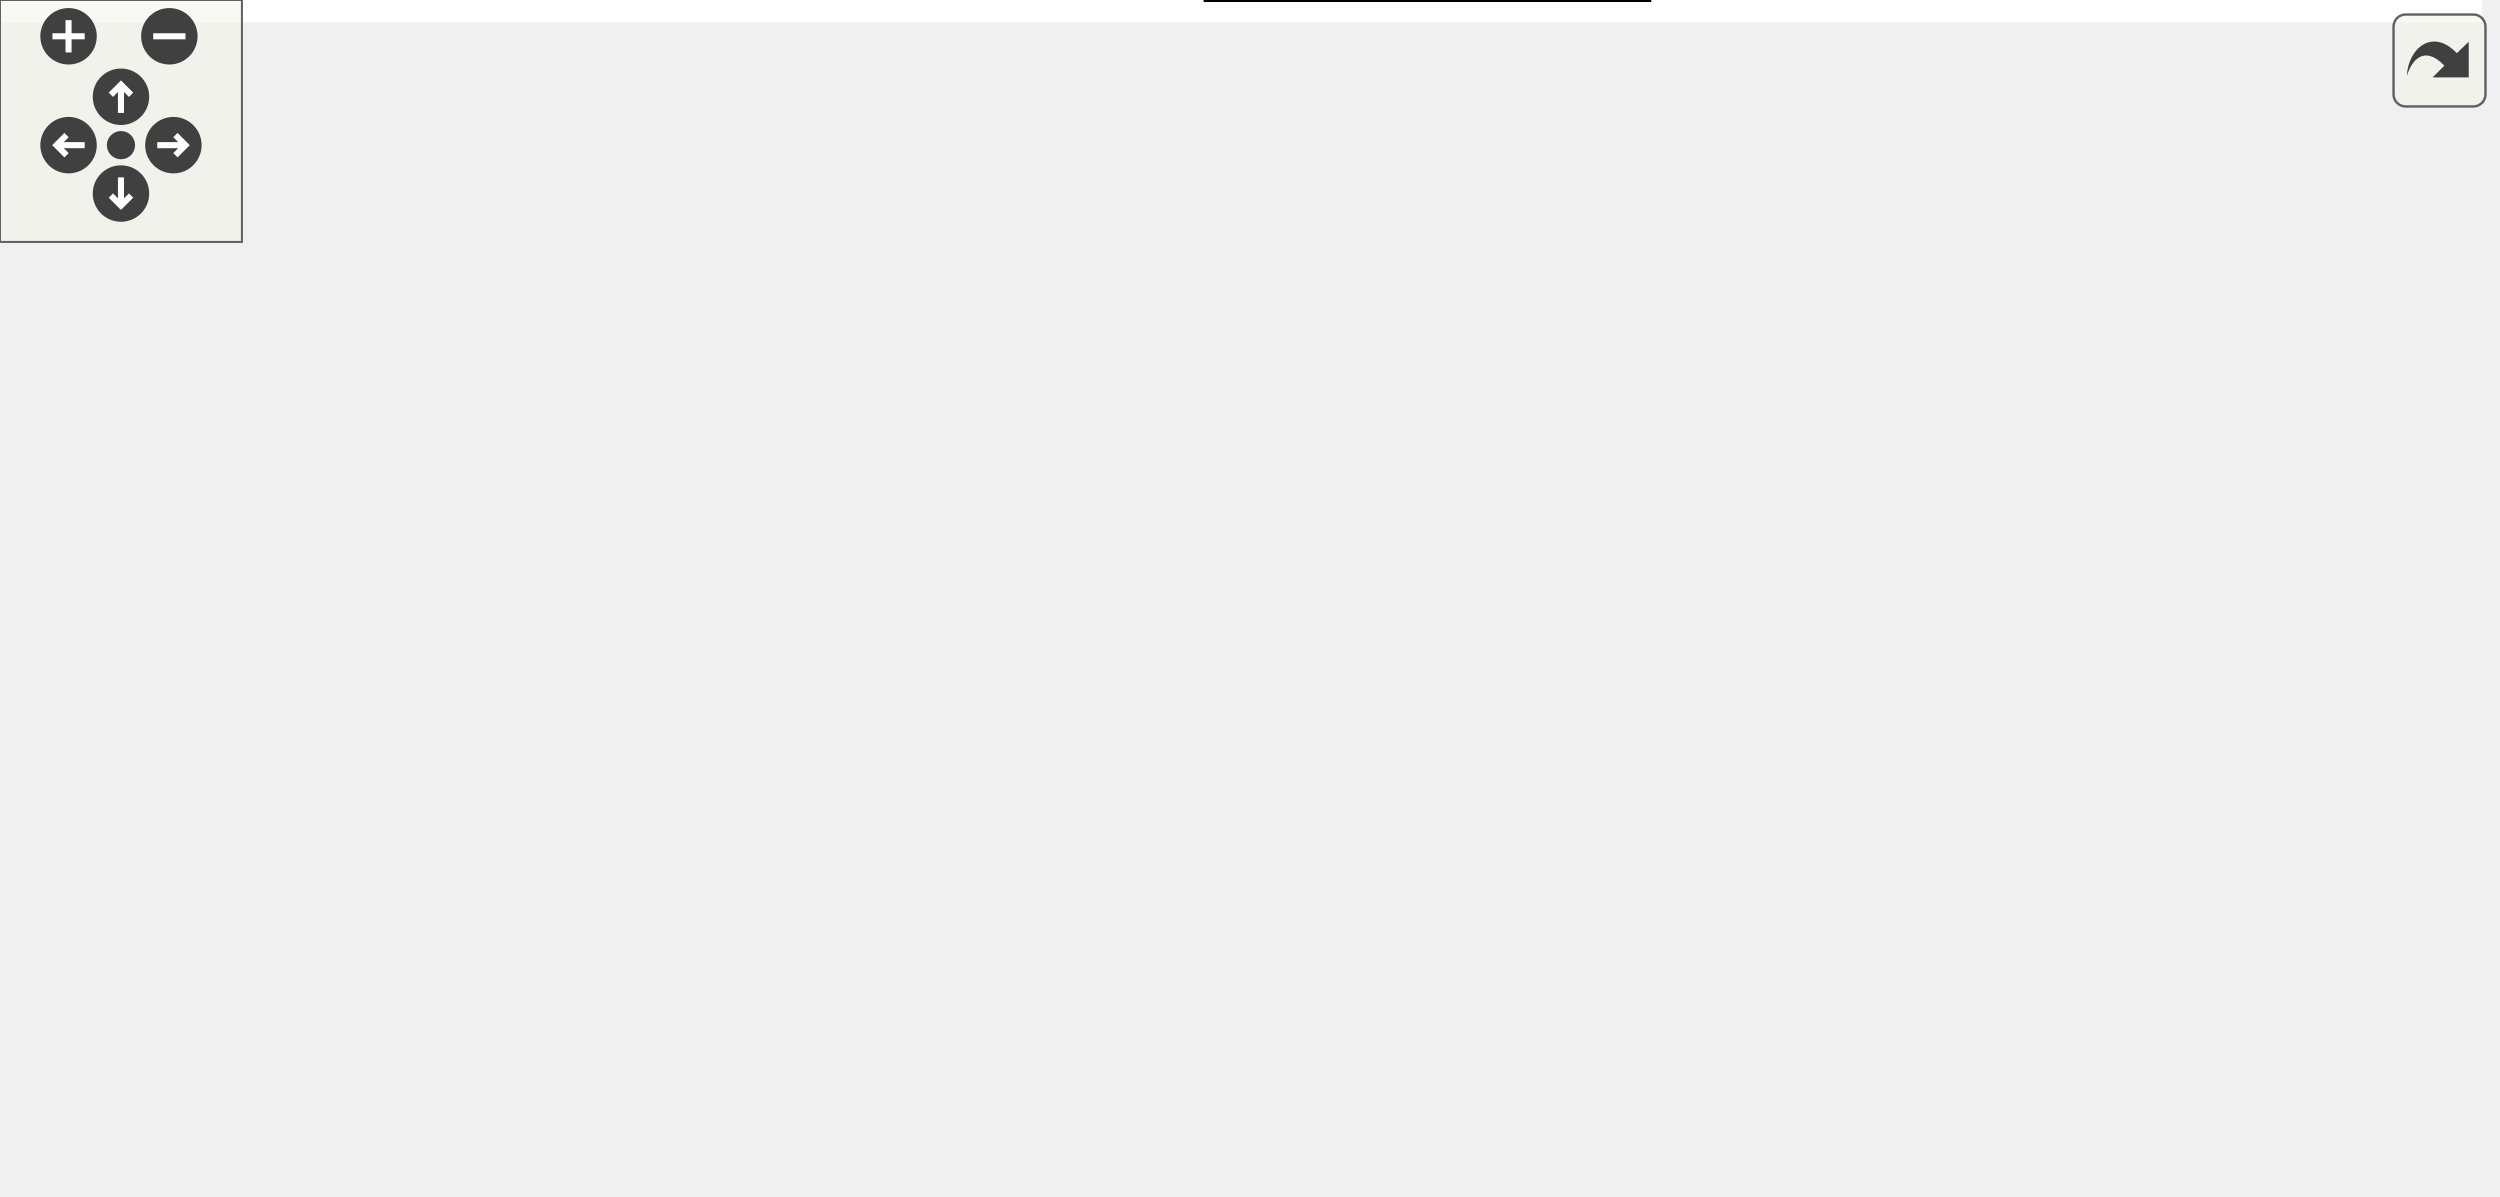
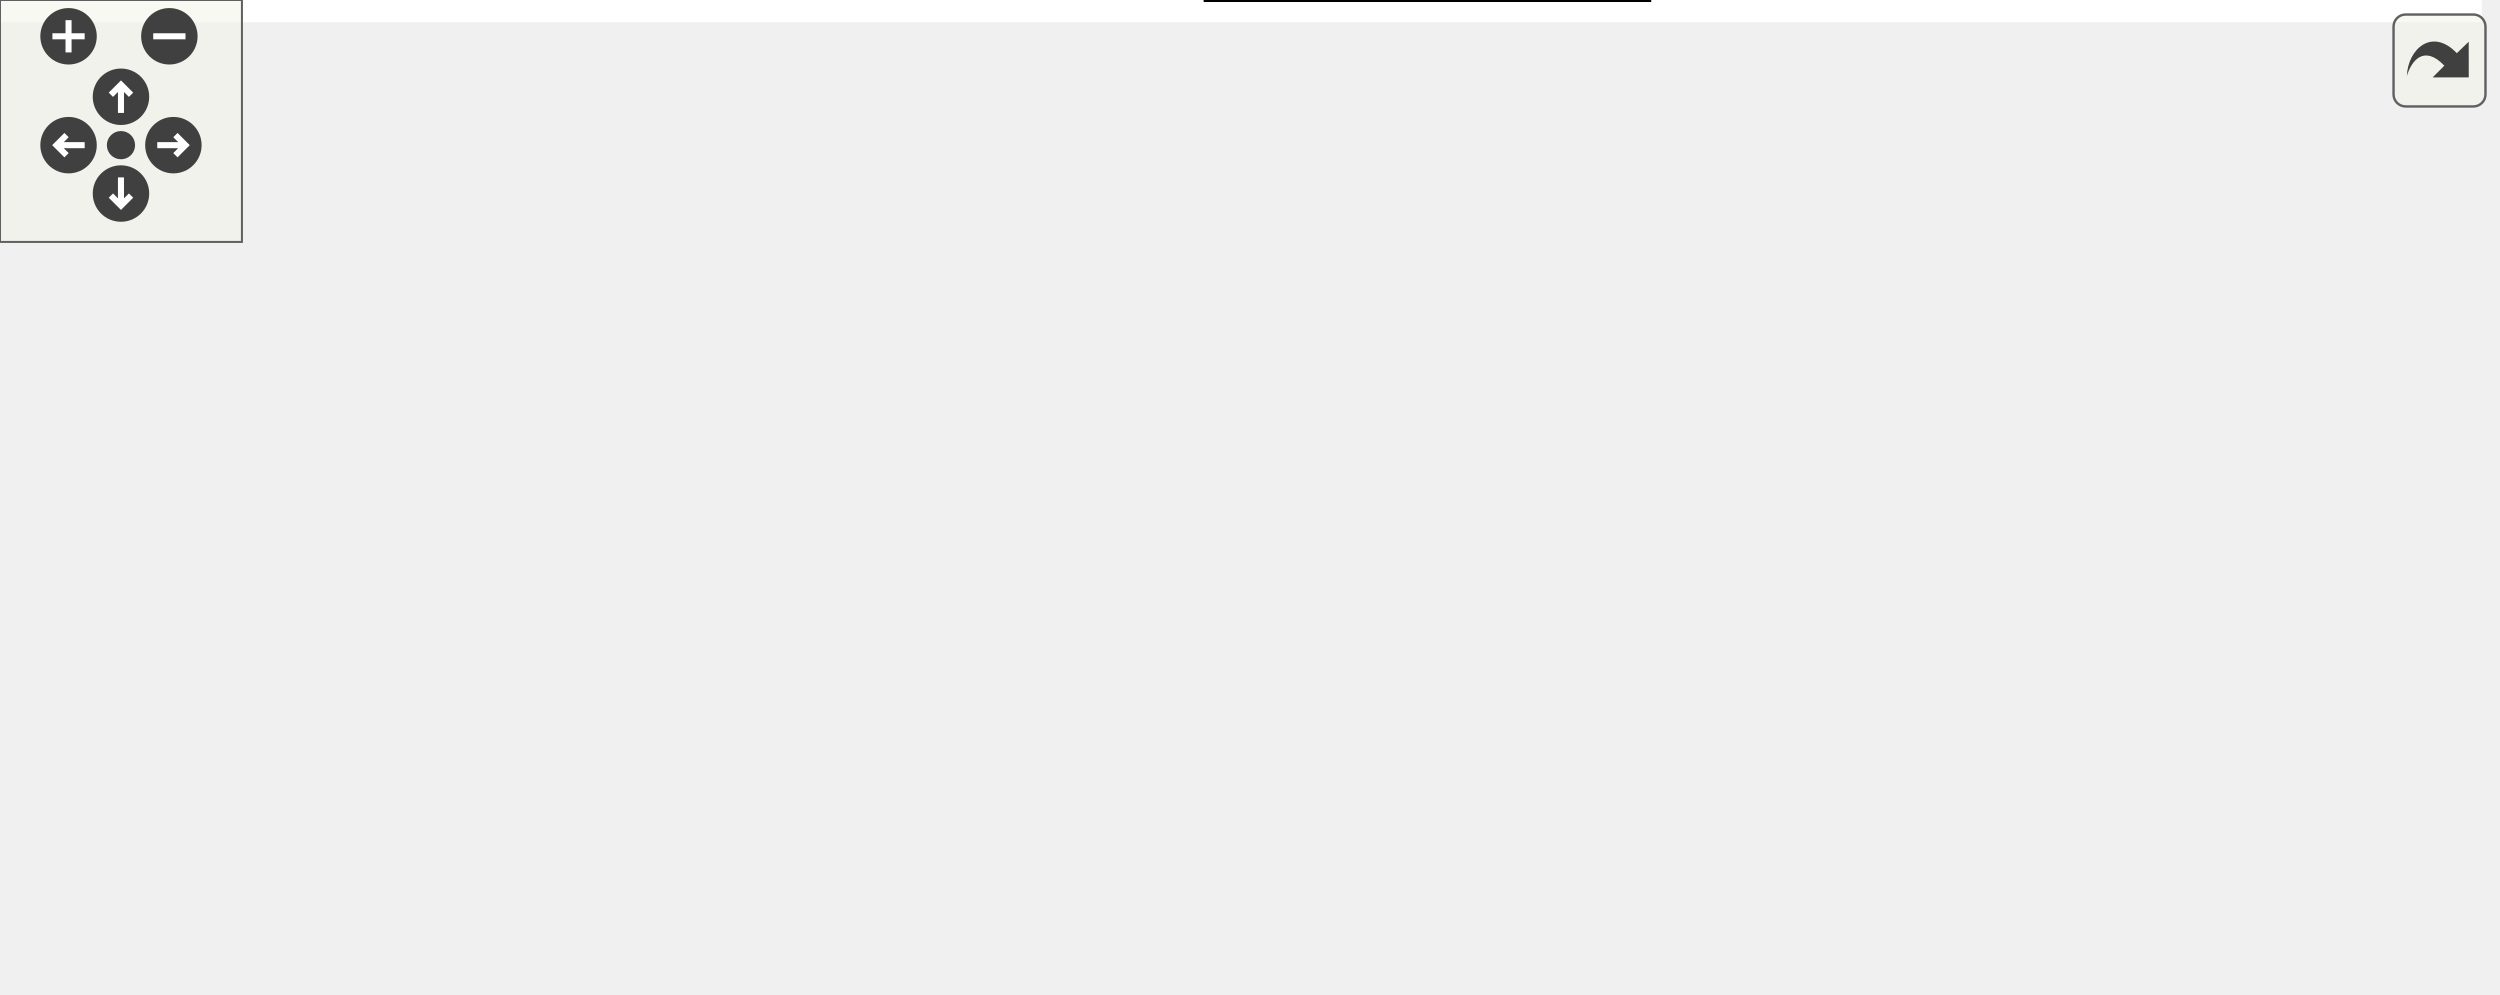
<svg xmlns="http://www.w3.org/2000/svg" xmlns:xlink="http://www.w3.org/1999/xlink" id="main" version="1.1" xml:space="preserve">
  <defs>
    <circle id="rim" cx="0" cy="0" r="7" />
    <circle id="rim2" cx="0" cy="0" r="3.5" />
    <g id="zoomPlus">
      <use xlink:href="#rim" fill="#404040">
        <set attributeName="fill" to="#808080" begin="zoomplus.mouseover" end="zoomplus.mouseout" />
      </use>
      <path d="M-4,0h8M0,-4v8" fill="none" stroke="white" stroke-width="1.5" pointer-events="none" />
    </g>
    <g id="zoomMin">
      <use xlink:href="#rim" fill="#404040">
        <set attributeName="fill" to="#808080" begin="zoomminus.mouseover" end="zoomminus.mouseout" />
      </use>
      <path d="M-4,0h8" fill="none" stroke="white" stroke-width="1.5" pointer-events="none" />
    </g>
    <g id="dirArrow">
      <path fill="none" stroke="white" stroke-width="1.5" d="M0,-3.0v7 M-2.5,-0.5L0,-3.0L2.5,-0.5" />
    </g>
    <g id="resetDef">
      <use xlink:href="#rim2" fill="#404040">
        <set attributeName="fill" to="#808080" begin="reset.mouseover" end="reset.mouseout" />
      </use>
    </g>
  </defs>
  <svg id="graph" class="graph">
    <g id="viewport">
-       <polygon fill="white" stroke="white" points="-4,5 -4,-236 615,-236 615,5 -4,5" />
+       <polygon fill="white" stroke="white" points="-4,5 -4,-186 615,-186 615,5 -4,5" />
      <g id="node1" class="node">
-         <polygon fill="#bfbfbf" stroke="black" points="146,-100 146,-132 256,-132 256,-100 146,-100" />
-         <text text-anchor="start" x="154" y="-119" font-family="FreeSans" font-size="10.00">Mezzanine::Threading</text>
-         <text text-anchor="middle" x="201" y="-107" font-family="FreeSans" font-size="10.00">::DefaultWorkUnit</text>
+         <polygon fill="#bfbfbf" stroke="black" points="146,-75 146,-107 256,-107 256,-75 146,-75" />
+         <text text-anchor="start" x="154" y="-94" font-family="FreeSans" font-size="10.00">Mezzanine::Threading</text>
+         <text text-anchor="middle" x="201" y="-82" font-family="FreeSans" font-size="10.00">::DefaultWorkUnit</text>
      </g>
      <g id="node5" class="node">
        <a xlink:href="classMezzanine_1_1Threading_1_1iAsynchronousWorkUnit.html" target="_top" xlink:title="The interface for a WorkUnit that will keep running when the rest of the scheduler is paused...">
-           <polygon fill="white" stroke="black" points="292.5,-200 292.5,-232 415.5,-232 415.5,-200 292.5,-200" />
-           <text text-anchor="start" x="300.5" y="-219" font-family="FreeSans" font-size="10.00">Mezzanine::Threading</text>
-           <text text-anchor="middle" x="354" y="-207" font-family="FreeSans" font-size="10.00">::iAsynchronousWorkUnit</text>
+           <polygon fill="white" stroke="black" points="292.5,-150 292.5,-182 415.5,-182 415.5,-150 292.5,-150" />
+           <text text-anchor="start" x="300.5" y="-169" font-family="FreeSans" font-size="10.00">Mezzanine::Threading</text>
+           <text text-anchor="middle" x="354" y="-157" font-family="FreeSans" font-size="10.00">::iAsynchronousWorkUnit</text>
        </a>
      </g>
      <g id="edge4" class="edge">
-         <path fill="none" stroke="midnightblue" d="M224.763,-139.054C242.284,-155.152 267.277,-176.304 292,-191 297.487,-194.262 303.478,-197.276 309.504,-199.998" />
-         <polygon fill="midnightblue" stroke="midnightblue" points="226.964,-136.321 217.266,-132.056 222.187,-141.438 226.964,-136.321" />
+         <path fill="none" stroke="midnightblue" d="M237.206,-112.188C253.686,-121.494 273.585,-132.266 292,-141 298.397,-144.034 305.265,-147.041 312.017,-149.863" />
+         <polygon fill="midnightblue" stroke="midnightblue" points="238.854,-109.099 228.433,-107.191 235.39,-115.182 238.854,-109.099" />
      </g>
      <g id="node9" class="node">
        <a xlink:href="classMezzanine_1_1Threading_1_1LogAggregator.html" target="_top" xlink:title="Gather all the thread specific logs and commit them to the main log.">
-           <polygon fill="white" stroke="black" points="299,-150 299,-182 409,-182 409,-150 299,-150" />
-           <text text-anchor="start" x="307" y="-169" font-family="FreeSans" font-size="10.00">Mezzanine::Threading</text>
-           <text text-anchor="middle" x="354" y="-157" font-family="FreeSans" font-size="10.00">::LogAggregator</text>
+           <polygon fill="white" stroke="black" points="299,-100 299,-132 409,-132 409,-100 299,-100" />
+           <text text-anchor="start" x="307" y="-119" font-family="FreeSans" font-size="10.00">Mezzanine::Threading</text>
+           <text text-anchor="middle" x="354" y="-107" font-family="FreeSans" font-size="10.00">::LogAggregator</text>
        </a>
      </g>
      <g id="edge8" class="edge">
-         <path fill="none" stroke="midnightblue" d="M259.856,-135.234C274.716,-140.09 290.514,-145.253 304.84,-149.935" />
-         <polygon fill="midnightblue" stroke="midnightblue" points="260.845,-131.875 250.252,-132.096 258.67,-138.529 260.845,-131.875" />
+         <path fill="none" stroke="midnightblue" d="M266.127,-101.642C277.022,-103.422 288.231,-105.253 298.845,-106.988" />
+         <polygon fill="midnightblue" stroke="midnightblue" points="266.67,-98.184 256.237,-100.026 265.541,-105.092 266.67,-98.184" />
      </g>
      <g id="node11" class="node">
-         <a xlink:href="classMezzanine_1_1Threading_1_1LogBufferSwapper.html" target="_top" xlink:title="Swaps all of the Logs so the usable logs can be commited, and the usable commitable.">
-           <polygon fill="white" stroke="black" points="299,-100 299,-132 409,-132 409,-100 299,-100" />
-           <text text-anchor="start" x="307" y="-119" font-family="FreeSans" font-size="10.00">Mezzanine::Threading</text>
-           <text text-anchor="middle" x="354" y="-107" font-family="FreeSans" font-size="10.00">::LogBufferSwapper</text>
-         </a>
-       </g>
-       <g id="edge10" class="edge">
-         <path fill="none" stroke="midnightblue" d="M266.461,-116C277.25,-116 288.339,-116 298.845,-116" />
-         <polygon fill="midnightblue" stroke="midnightblue" points="266.237,-112.5 256.237,-116 266.236,-119.5 266.237,-112.5" />
-       </g>
-       <g id="node13" class="node">
        <a xlink:href="classMezzanine_1_1Threading_1_1MonopolyWorkUnit.html" target="_top" xlink:title="A kind of workunit given exclusive runtime so it can consume time on multiple threads.">
          <polygon fill="white" stroke="black" points="299,-50 299,-82 409,-82 409,-50 299,-50" />
          <text text-anchor="start" x="307" y="-69" font-family="FreeSans" font-size="10.00">Mezzanine::Threading</text>
          <text text-anchor="middle" x="354" y="-57" font-family="FreeSans" font-size="10.00">::MonopolyWorkUnit</text>
        </a>
      </g>
-       <g id="edge12" class="edge">
-         <path fill="none" stroke="midnightblue" d="M259.856,-96.766C274.716,-91.91 290.514,-86.747 304.84,-82.065" />
-         <polygon fill="midnightblue" stroke="midnightblue" points="258.67,-93.471 250.252,-99.904 260.845,-100.125 258.67,-93.471" />
+       <g id="edge10" class="edge">
+         <path fill="none" stroke="midnightblue" d="M266.127,-80.358C277.022,-78.578 288.231,-76.747 298.845,-75.012" />
+         <polygon fill="midnightblue" stroke="midnightblue" points="265.541,-76.907 256.237,-81.974 266.67,-83.816 265.541,-76.907" />
      </g>
-       <g id="node15" class="node">
+       <g id="node13" class="node">
        <a xlink:href="classMezzanine_1_1Threading_1_1WorkSorter.html" target="_top" xlink:title="Sorts all of the WorkUnits in the FrameScheduler.">
          <polygon fill="white" stroke="black" points="299,-0 299,-32 409,-32 409,-0 299,-0" />
          <text text-anchor="start" x="307" y="-19" font-family="FreeSans" font-size="10.00">Mezzanine::Threading</text>
          <text text-anchor="middle" x="354" y="-7" font-family="FreeSans" font-size="10.00">::WorkSorter</text>
        </a>
      </g>
-       <g id="edge14" class="edge">
-         <path fill="none" stroke="midnightblue" d="M224.763,-92.945C242.284,-76.848 267.277,-55.696 292,-41 297.487,-37.738 303.478,-34.724 309.504,-32.002" />
-         <polygon fill="midnightblue" stroke="midnightblue" points="222.187,-90.562 217.266,-99.945 226.964,-95.679 222.187,-90.562" />
+       <g id="edge12" class="edge">
+         <path fill="none" stroke="midnightblue" d="M237.206,-69.812C253.686,-60.506 273.585,-49.734 292,-41 298.397,-37.966 305.265,-34.959 312.017,-32.137" />
+         <polygon fill="midnightblue" stroke="midnightblue" points="235.39,-66.818 228.433,-74.809 238.854,-72.901 235.39,-66.818" />
      </g>
      <g id="node2" class="node">
        <a xlink:href="classMezzanine_1_1Threading_1_1iWorkUnit.html" target="_top" xlink:title="Interface of a WorkUnit. This represents on piece of work through time.">
-           <polygon fill="white" stroke="black" points="0,-100 0,-132 110,-132 110,-100 0,-100" />
-           <text text-anchor="start" x="8" y="-119" font-family="FreeSans" font-size="10.00">Mezzanine::Threading</text>
-           <text text-anchor="middle" x="55" y="-107" font-family="FreeSans" font-size="10.00">::iWorkUnit</text>
+           <polygon fill="white" stroke="black" points="0,-75 0,-107 110,-107 110,-75 0,-75" />
+           <text text-anchor="start" x="8" y="-94" font-family="FreeSans" font-size="10.00">Mezzanine::Threading</text>
+           <text text-anchor="middle" x="55" y="-82" font-family="FreeSans" font-size="10.00">::iWorkUnit</text>
        </a>
      </g>
      <g id="edge2" class="edge">
-         <path fill="none" stroke="midnightblue" d="M120.41,-116C128.865,-116 137.457,-116 145.726,-116" />
-         <polygon fill="midnightblue" stroke="midnightblue" points="120.196,-112.5 110.196,-116 120.196,-119.5 120.196,-112.5" />
+         <path fill="none" stroke="midnightblue" d="M120.41,-91C128.865,-91 137.457,-91 145.726,-91" />
+         <polygon fill="midnightblue" stroke="midnightblue" points="120.196,-87.5 110.196,-91 120.196,-94.5 120.196,-87.5" />
      </g>
      <g id="node7" class="node">
        <a xlink:href="classMezzanine_1_1Threading_1_1AsynchronousFileLoadWorkUnit.html" target="_top" xlink:title="This is intended to load files asynchronously and continue doing so whether or not other the FrameSch...">
-           <polygon fill="white" stroke="black" points="452,-200 452,-232 610,-232 610,-200 452,-200" />
-           <text text-anchor="start" x="460" y="-219" font-family="FreeSans" font-size="10.00">Mezzanine::Threading</text>
-           <text text-anchor="middle" x="531" y="-207" font-family="FreeSans" font-size="10.00">::AsynchronousFileLoadWorkUnit</text>
+           <polygon fill="white" stroke="black" points="452,-150 452,-182 610,-182 610,-150 452,-150" />
+           <text text-anchor="start" x="460" y="-169" font-family="FreeSans" font-size="10.00">Mezzanine::Threading</text>
+           <text text-anchor="middle" x="531" y="-157" font-family="FreeSans" font-size="10.00">::AsynchronousFileLoadWorkUnit</text>
        </a>
      </g>
      <g id="edge6" class="edge">
-         <path fill="none" stroke="midnightblue" d="M426.08,-216C434.523,-216 443.172,-216 451.706,-216" />
-         <polygon fill="midnightblue" stroke="midnightblue" points="425.906,-212.5 415.906,-216 425.906,-219.5 425.906,-212.5" />
+         <path fill="none" stroke="midnightblue" d="M426.08,-166C434.523,-166 443.172,-166 451.706,-166" />
+         <polygon fill="midnightblue" stroke="midnightblue" points="425.906,-162.5 415.906,-166 425.906,-169.5 425.906,-162.5" />
      </g>
    </g>
  </svg>
  <g id="navigator" transform="translate(0 0)" fill="#404254">
    <rect fill="#f2f5e9" fill-opacity="0.5" stroke="#606060" stroke-width=".5" x="0" y="0" width="60" height="60" />
    <use id="zoomplus" xlink:href="#zoomPlus" x="17" y="9" />
    <use id="zoomminus" xlink:href="#zoomMin" x="42" y="9" />
    <use id="reset" xlink:href="#resetDef" x="30" y="36" />
    <g id="arrowUp" xlink:href="#dirArrow" transform="translate(30 24)">
      <use xlink:href="#rim" fill="#404040">
        <set attributeName="fill" to="#808080" begin="arrowUp.mouseover" end="arrowUp.mouseout" />
      </use>
      <path fill="none" stroke="white" stroke-width="1.5" d="M0,-3.0v7 M-2.5,-0.5L0,-3.0L2.5,-0.5" />
    </g>
    <g id="arrowRight" xlink:href="#dirArrow" transform="rotate(90) translate(36 -43)">
      <use xlink:href="#rim" fill="#404040">
        <set attributeName="fill" to="#808080" begin="arrowRight.mouseover" end="arrowRight.mouseout" />
      </use>
      <path fill="none" stroke="white" stroke-width="1.5" d="M0,-3.0v7 M-2.5,-0.5L0,-3.0L2.5,-0.5" />
    </g>
    <g id="arrowDown" xlink:href="#dirArrow" transform="rotate(180) translate(-30 -48)">
      <use xlink:href="#rim" fill="#404040">
        <set attributeName="fill" to="#808080" begin="arrowDown.mouseover" end="arrowDown.mouseout" />
      </use>
      <path fill="none" stroke="white" stroke-width="1.5" d="M0,-3.0v7 M-2.5,-0.5L0,-3.0L2.5,-0.5" />
    </g>
    <g id="arrowLeft" xlink:href="#dirArrow" transform="rotate(270) translate(-36 17)">
      <use xlink:href="#rim" fill="#404040">
        <set attributeName="fill" to="#808080" begin="arrowLeft.mouseover" end="arrowLeft.mouseout" />
      </use>
      <path fill="none" stroke="white" stroke-width="1.5" d="M0,-3.0v7 M-2.5,-0.5L0,-3.0L2.5,-0.5" />
    </g>
  </g>
  <svg viewBox="0 0 15 15" width="100%" height="30px" preserveAspectRatio="xMaxYMin meet">
    <g id="arrow_out" transform="scale(0.3 0.3)">
      <a xlink:href="classMezzanine_1_1Threading_1_1DefaultWorkUnit__inherit__graph_org.svg" target="_base">
        <rect id="button" ry="5" rx="5" y="6" x="6" height="38" width="38" fill="#f2f5e9" fill-opacity="0.5" stroke="#606060" stroke-width="1.0" />
        <path id="arrow" d="M 11.5,31.437 C 11.94,20.098 22.043,11.323 32.159,21.979 L 37.069,17.246 C 37.069,17.246 37.088,32 37.088,32 L 22.16,31.978 C 22.16,31.978 26.998,27.14 26.998,27.14 C 18.529,18.264 13.292,25.23 11.5,31.437 z" style="fill:#404040;" />
      </a>
    </g>
  </svg>
</svg>
